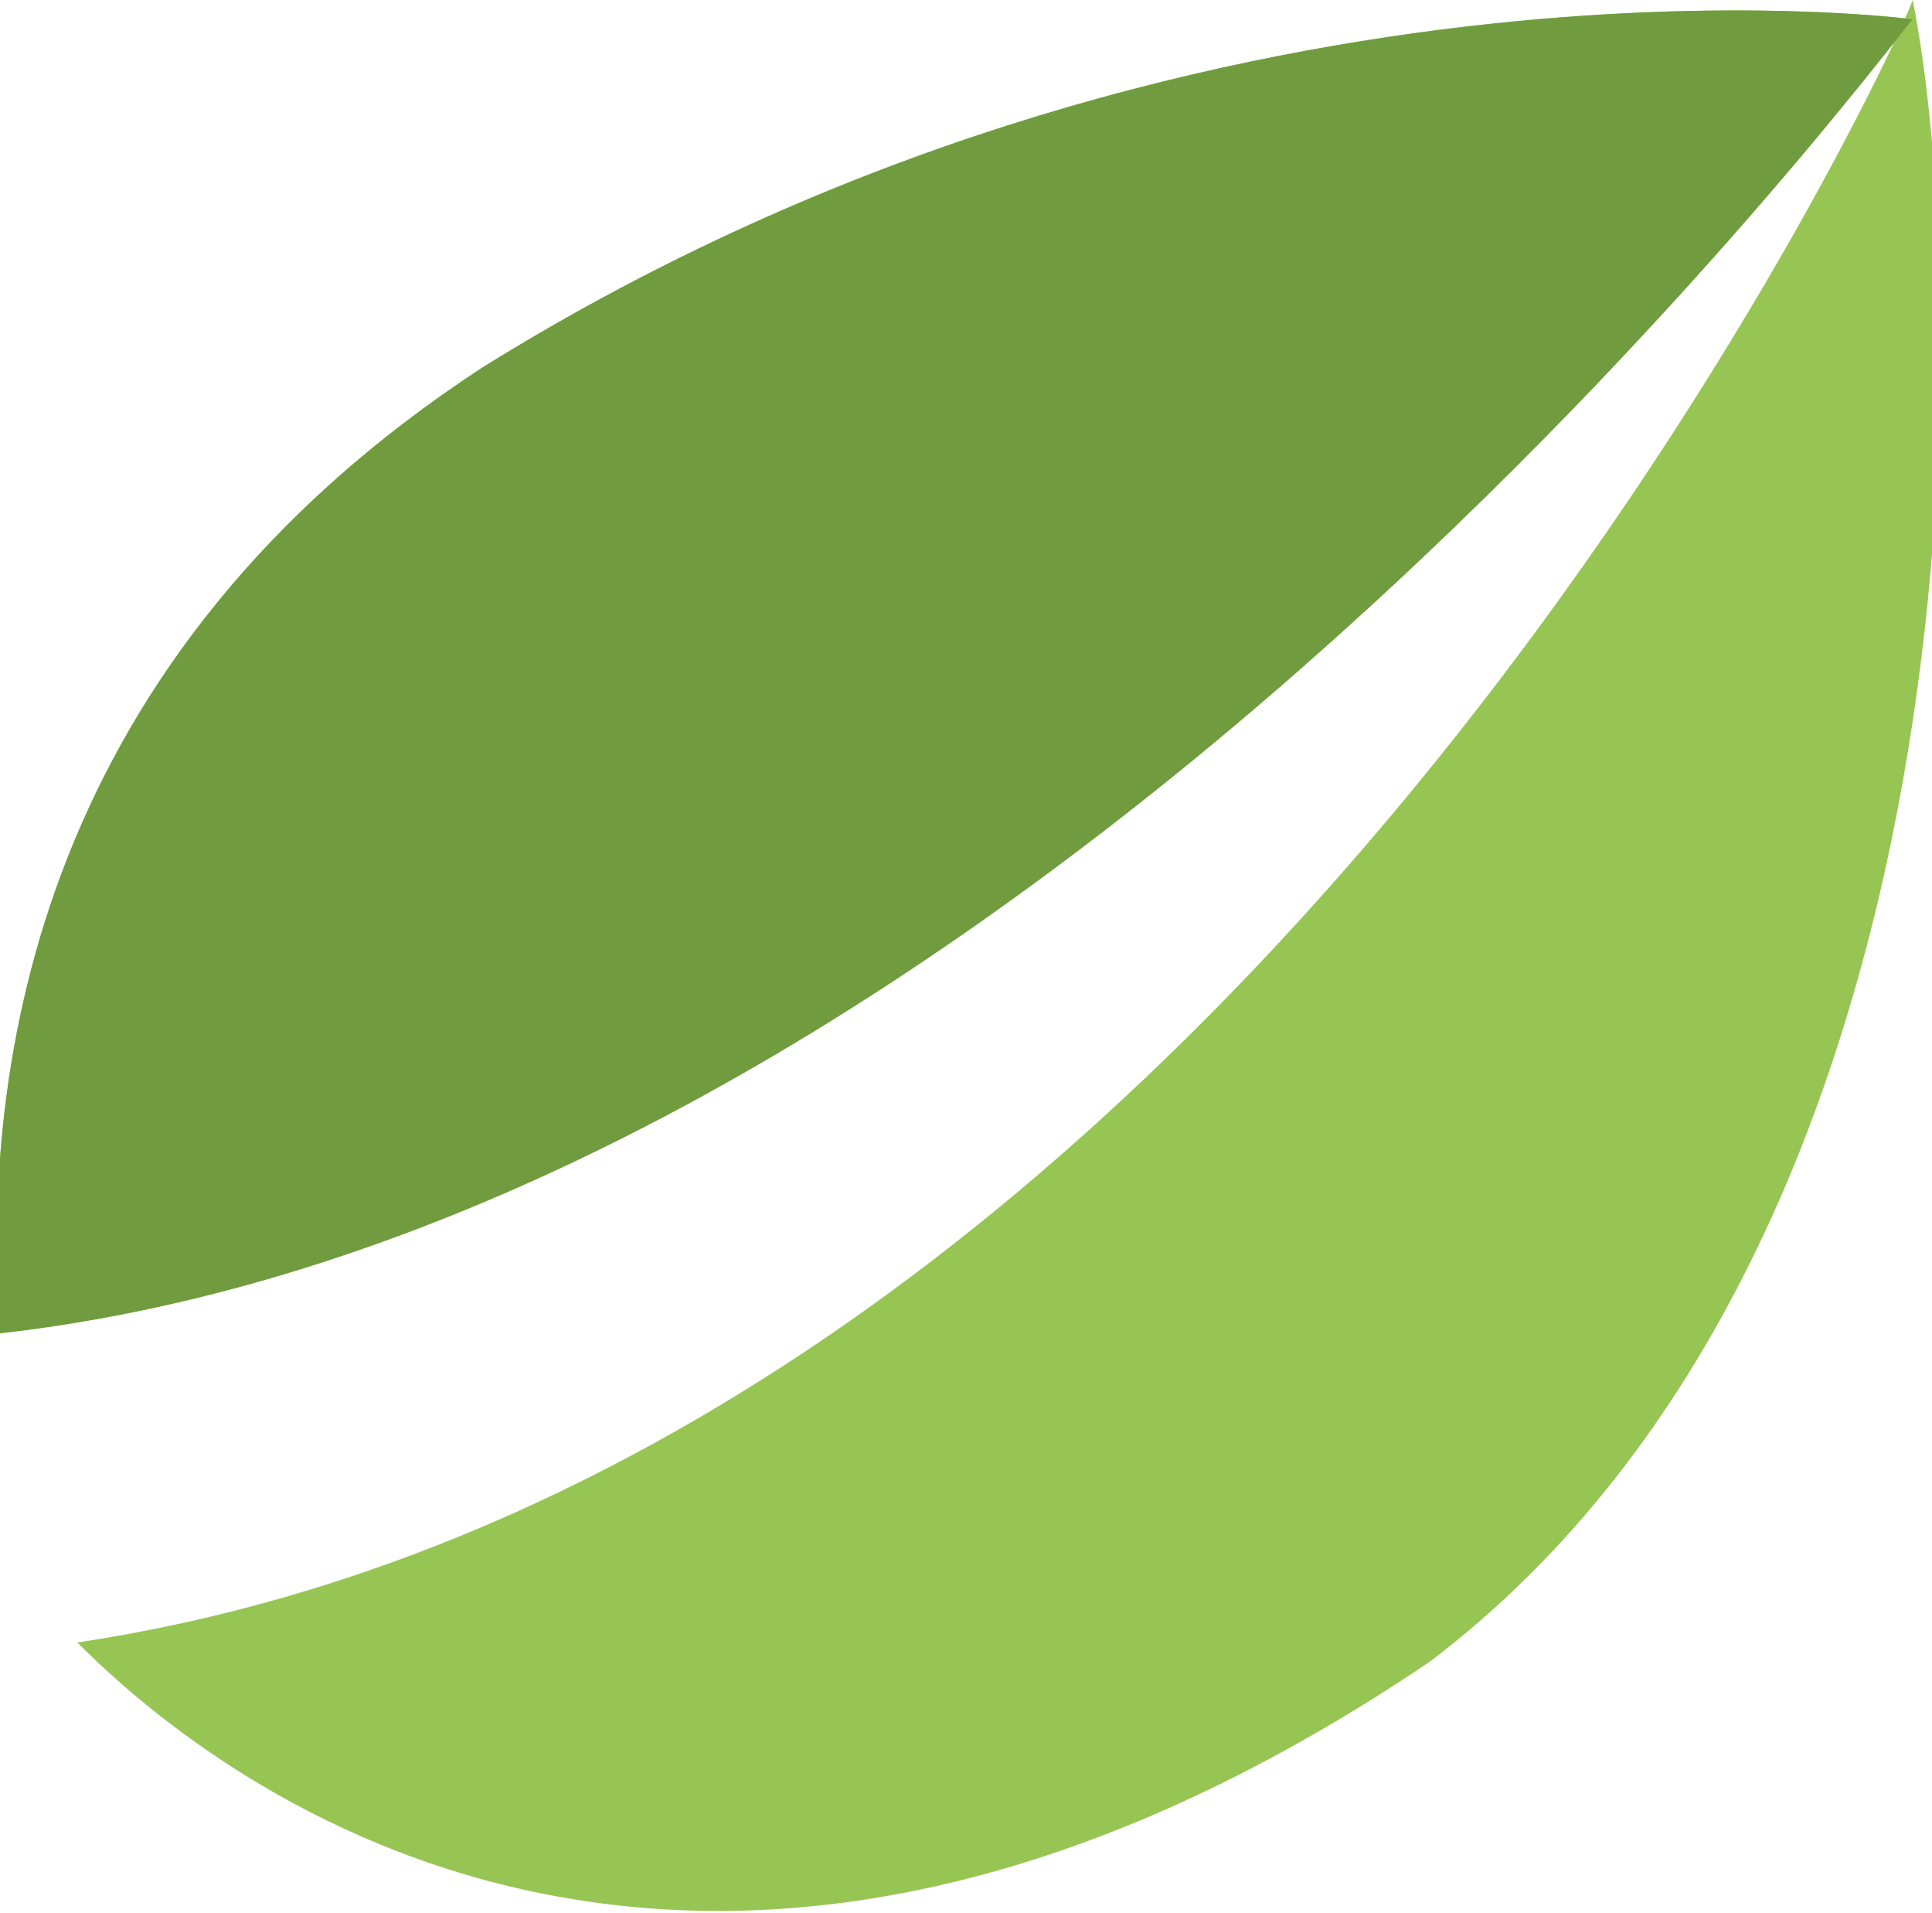
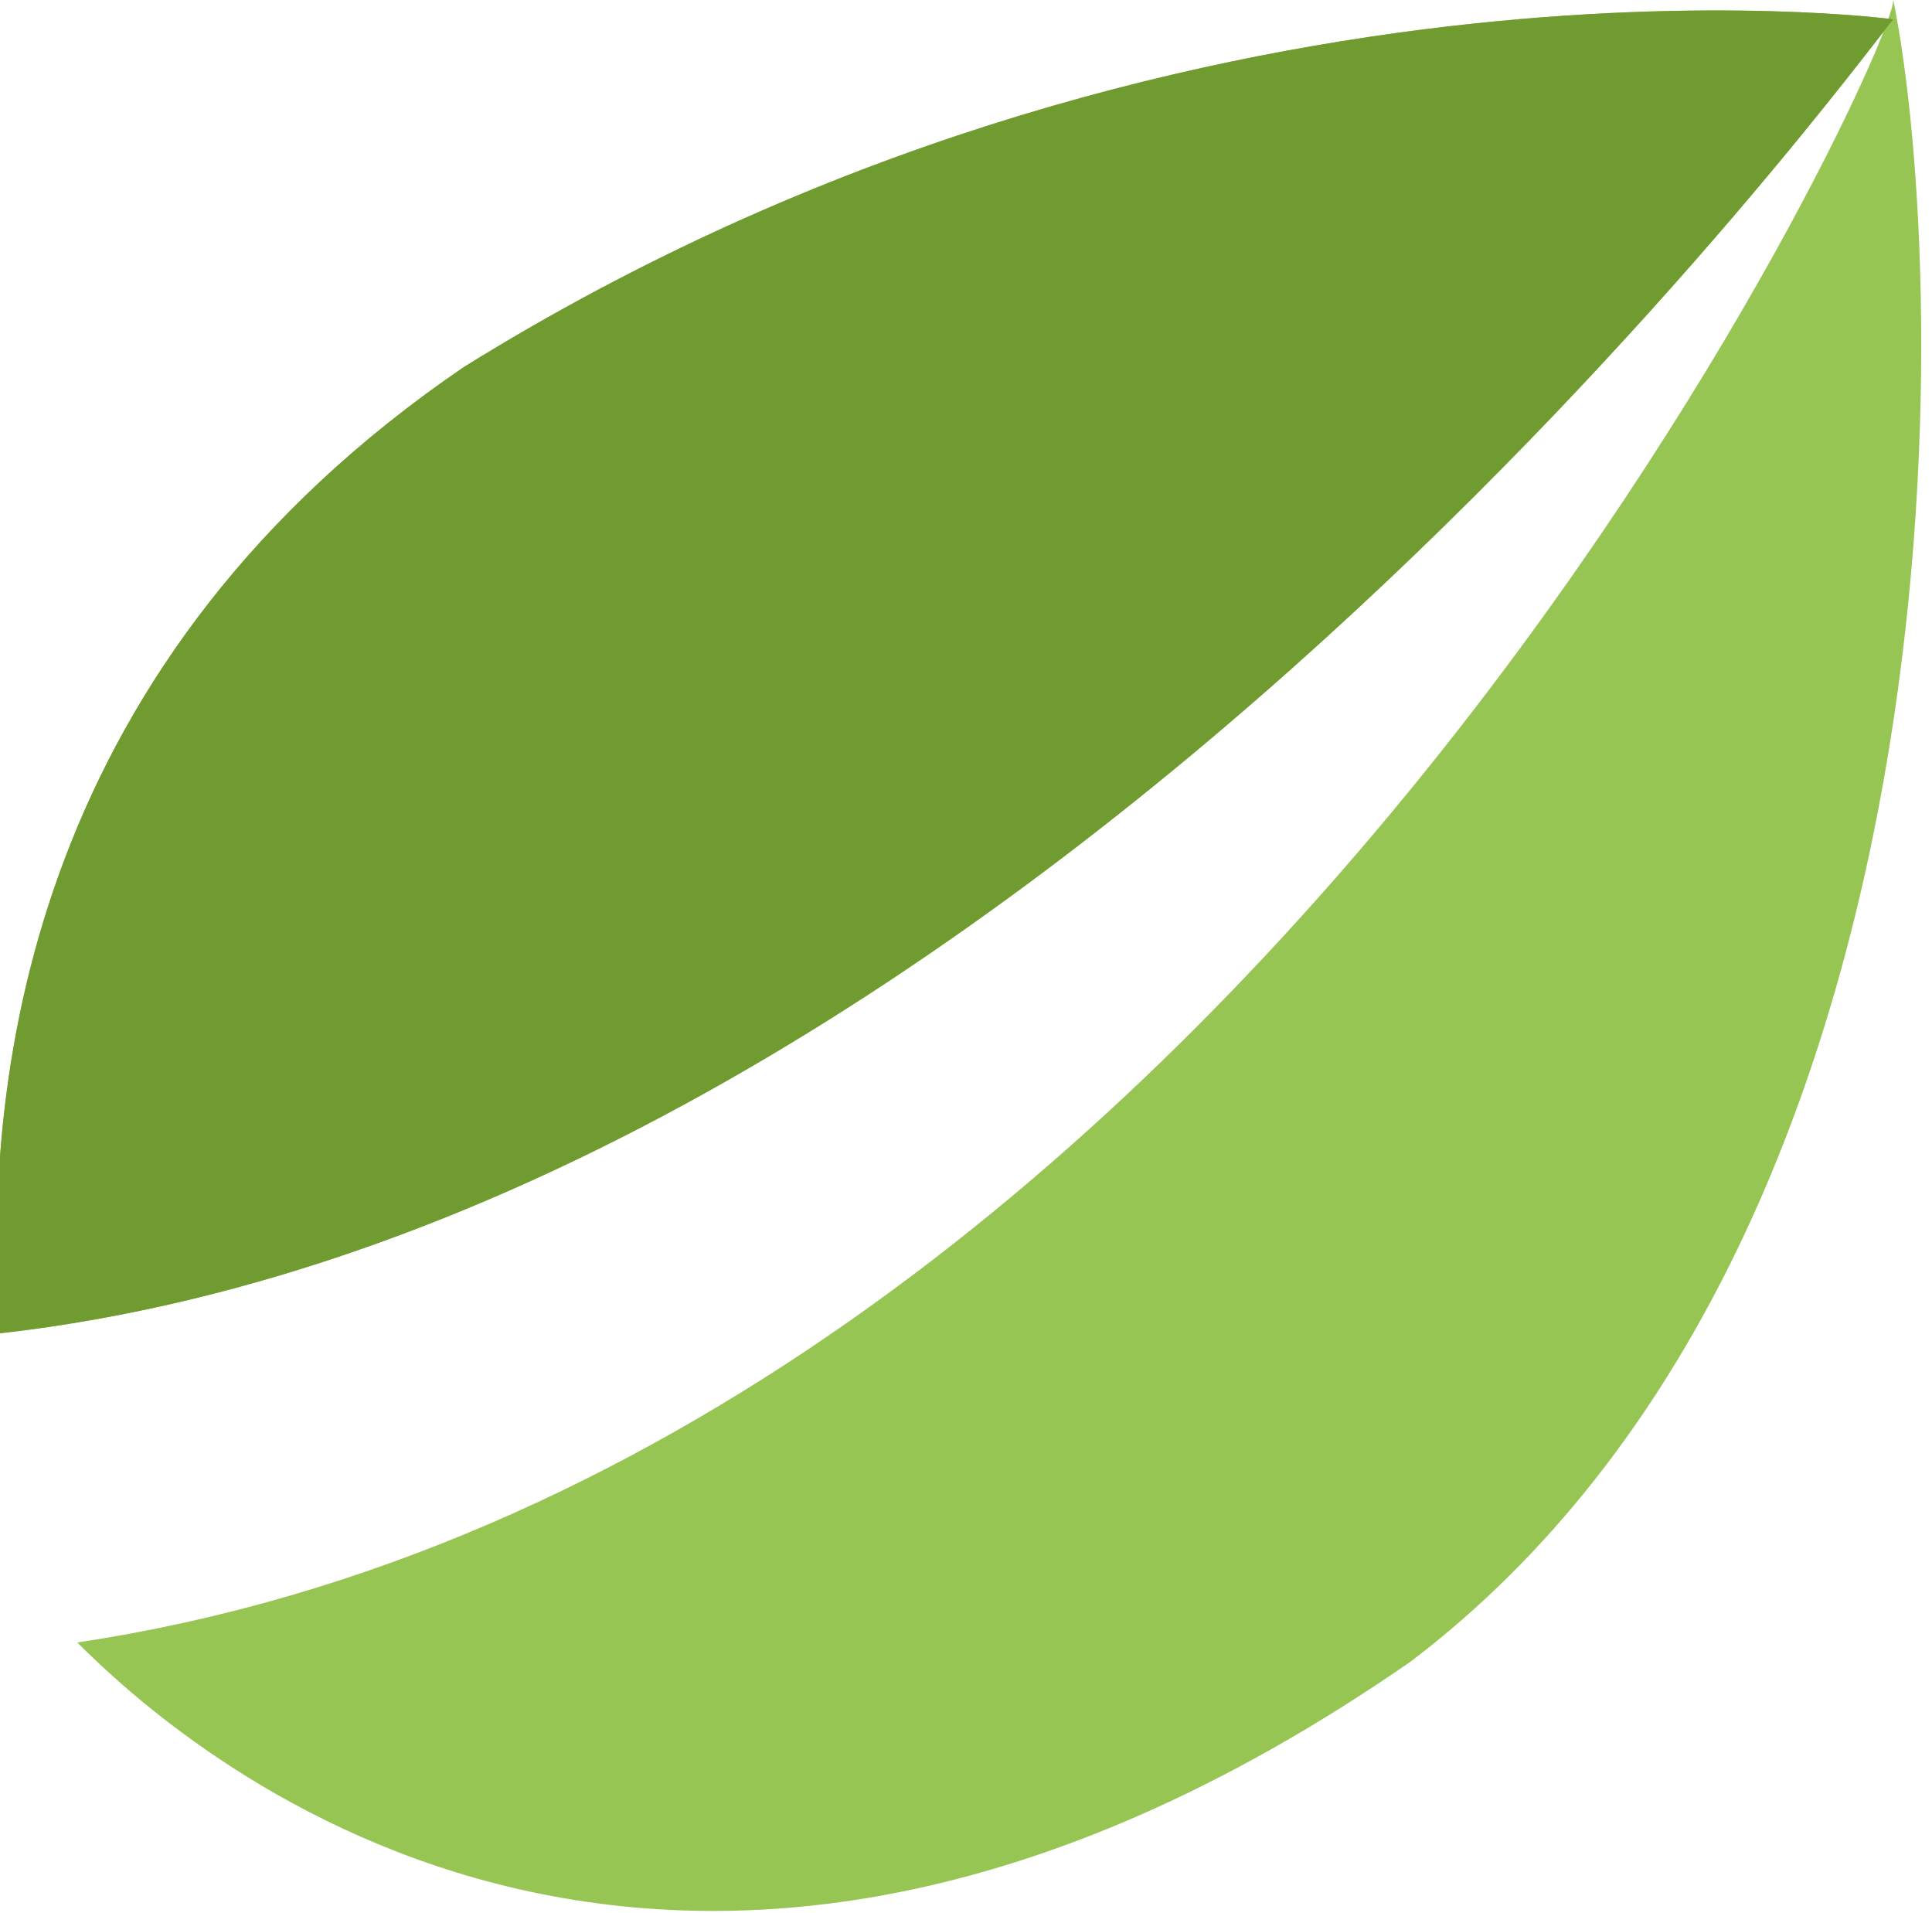
<svg xmlns="http://www.w3.org/2000/svg" version="1.1" id="Layer_1" x="0px" y="0px" width="10px" height="9.9px" viewBox="0 0 10 9.9" style="enable-background:new 0 0 10 9.9;" xml:space="preserve">
  <style type="text/css">
- 	.st0{fill:#97C553;}
- 	.st1{fill:#709C3F;}
+ 	.st0{fill:#97C554;}
+ 	.st1{fill:#709B30;}
</style>
  <g id="XMLID_2_">
-     <path id="Path-1-Copy-7" class="st0" d="M0.4,8.5c0.5,0.5,3,2.8,7,0.1c2.9-2.2,2.8-7.1,2.5-8.6C9.8,0.3,6.4,7.6,0.4,8.5z M9.9,0.1   c0,0-3.7-0.5-7.4,1.8C0.2,3.4-0.1,5.5,0,6.9C5.3,6.3,9.8,0.2,9.9,0.1z" />
-     <path id="Path-1-Copy-6" class="st1" d="M9.9,0.1c0,0-3.7-0.5-7.4,1.8C0.2,3.4-0.1,5.5,0,6.9C5.3,6.3,9.8,0.2,9.9,0.1z" />
+     <path id="Path-1-Copy-7_5_" class="st0" d="M0.4,8.5c0.5,0.5,3,2.8,6.9,0.1c2.9-2.2,2.8-7.1,2.5-8.6C9.8,0.3,6.4,7.6,0.4,8.5z    M9.8,0.1c0,0-3.7-0.5-7.4,1.8C0.2,3.4-0.1,5.5,0,6.9C5.3,6.3,9.7,0.2,9.8,0.1z" />
+     <path id="Path-1-Copy-6_5_" class="st1" d="M9.8,0.1c0,0-3.7-0.5-7.4,1.8C0.2,3.4-0.1,5.5,0,6.9C5.3,6.3,9.7,0.2,9.8,0.1z" />
  </g>
</svg>
